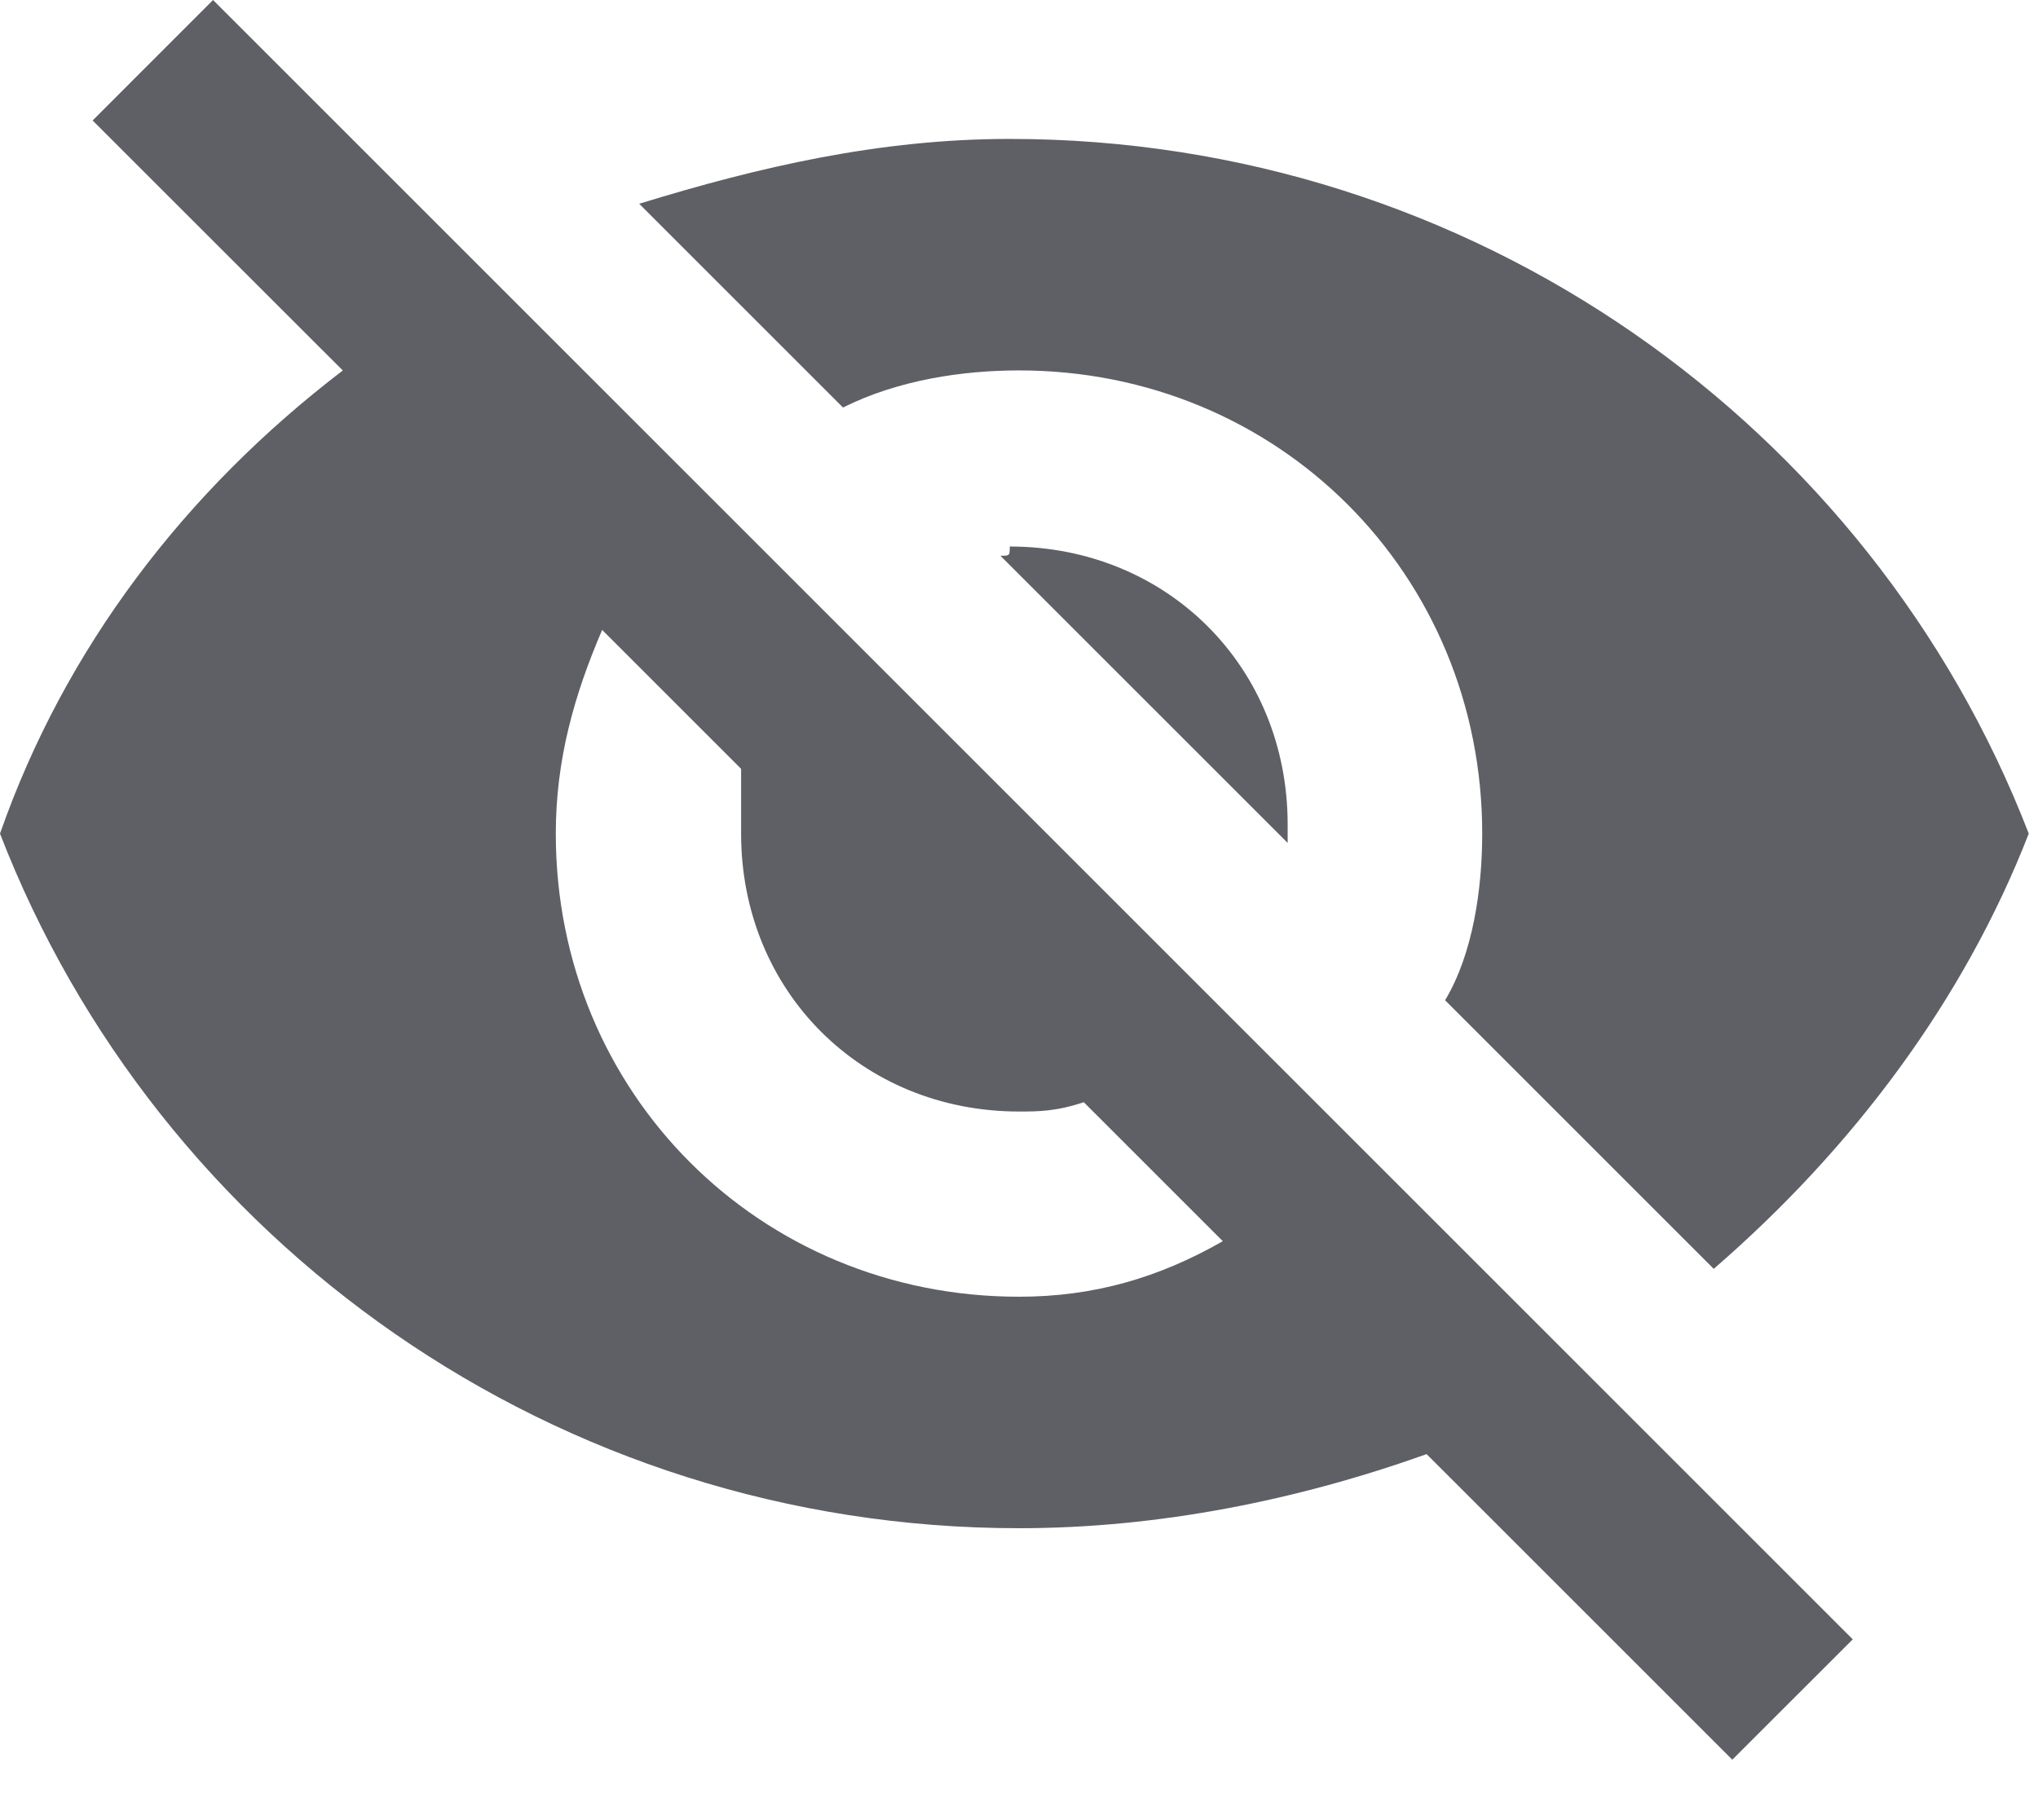
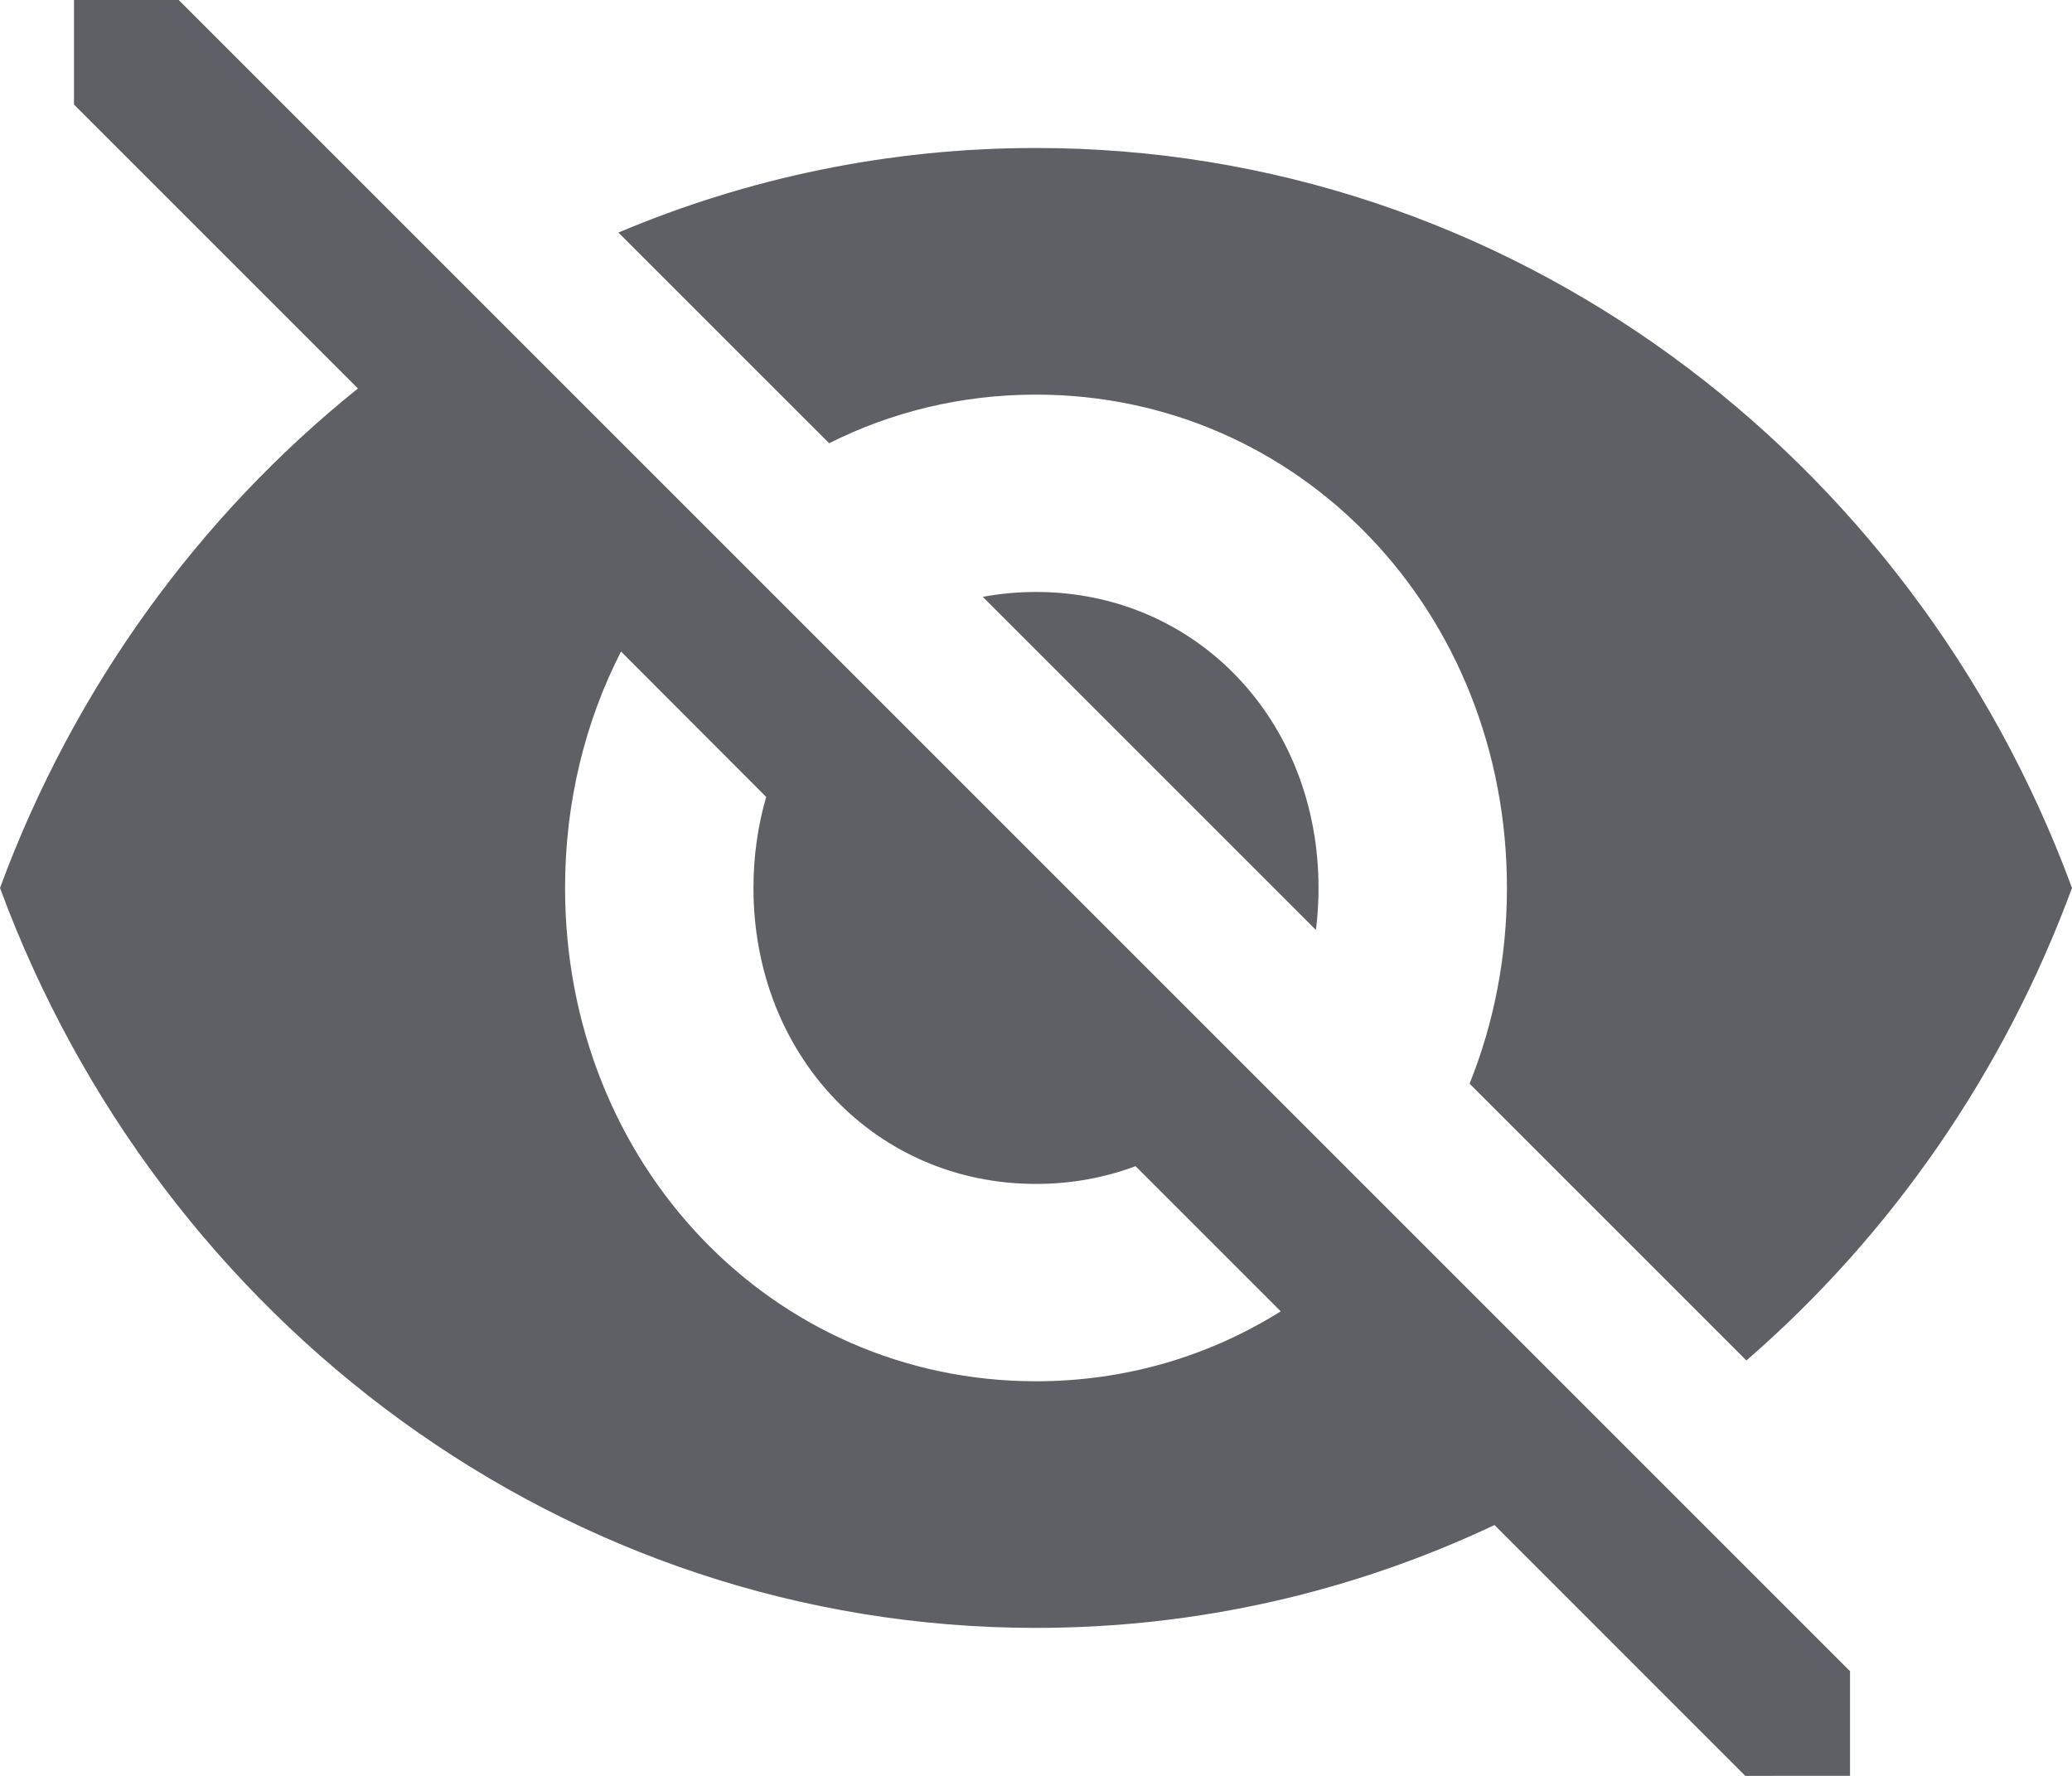
- <svg xmlns="http://www.w3.org/2000/svg" width="28" height="25" viewBox="0 0 28 25">
-   <g fill="none" fill-rule="evenodd">
-     <g fill="#5E6066">
-       <g>
-         <g>
-           <g>
-             <path d="M14 5.09c3.564 0 6.364 2.8 6.364 6.365 0 .763-.128 1.654-.51 2.29l3.691 3.691c1.91-1.654 3.437-3.69 4.328-5.981-2.164-5.6-7.637-9.546-14-9.546-1.782 0-3.437.382-5.091.891l2.8 2.8c.763-.382 1.654-.51 2.418-.51zM1.273 1.656L4.2 4.582l.51.509C2.544 6.745.89 8.909 0 11.455 2.164 17.055 7.636 21 14 21c1.91 0 3.818-.382 5.6-1.018l.51.509 3.69 3.69 1.655-1.654L2.927 0 1.273 1.655zm7 7l1.909 1.909v.89c0 2.164 1.654 3.819 3.818 3.819.255 0 .51 0 .89-.128l1.91 1.91c-.89.509-1.782.763-2.8.763-3.564 0-6.364-2.8-6.364-6.363 0-1.019.255-1.91.637-2.8zm5.472-1.019l3.946 3.946v-.255c0-2.163-1.655-3.818-3.818-3.818 0 .127 0 .127-.128.127z" transform="translate(-1636 -366) translate(60 264) translate(0 17) translate(1562 69) translate(14 16)" />
+ <svg xmlns="http://www.w3.org/2000/svg" width="28px" height="24px" viewBox="0 0 28 24" version="1.1">
+   <g id="Page-1" stroke="none" stroke-width="1" fill="none" fill-rule="evenodd">
+     <g id="wallet-public-key" transform="translate(-1636, -366)" fill="#5E6066">
+       <g id="amount" transform="translate(60, 264)">
+         <g id="input" transform="translate(0, 17)">
+           <g id="hide" transform="translate(1562, 69)">
+             <g transform="translate(14, 16)" id="Combined-Shape">
+               <path d="M2.415,-0 L25,22.585 L25,23.999 L23.585,24 L20.196,20.61 C18.305,21.503 16.206,22 14,22 C7.636,22 2.164,17.867 -1.09139364e-11,12 C0.993,9.307 2.683,6.98 4.837,5.25 L1,1.413 L1,-0.001 L2.415,-0 Z M8.392,8.805 C7.909,9.749 7.636,10.836 7.636,12 C7.636,15.733 10.436,18.667 14,18.667 C15.219,18.667 16.349,18.323 17.307,17.722 L15.345,15.76 C14.93,15.916 14.477,16 14,16 C11.836,16 10.182,14.267 10.182,12 C10.182,11.568 10.242,11.155 10.354,10.77 L8.392,8.805 Z M14,2 C20.364,2 25.836,6.133 28,12 C27.075,14.508 25.546,16.699 23.6,18.386 L19.859,14.645 C20.184,13.838 20.364,12.944 20.364,12 C20.364,8.267 17.564,5.333 14,5.333 C12.992,5.333 12.044,5.568 11.205,5.99 L8.357,3.143 C10.101,2.406 12.007,2 14,2 Z M14,8 C16.164,8 17.818,9.733 17.818,12 C17.818,12.193 17.806,12.383 17.783,12.568 L13.281,8.066 C13.513,8.023 13.753,8 14,8 Z" />
+             </g>
          </g>
        </g>
      </g>
    </g>
  </g>
</svg>
